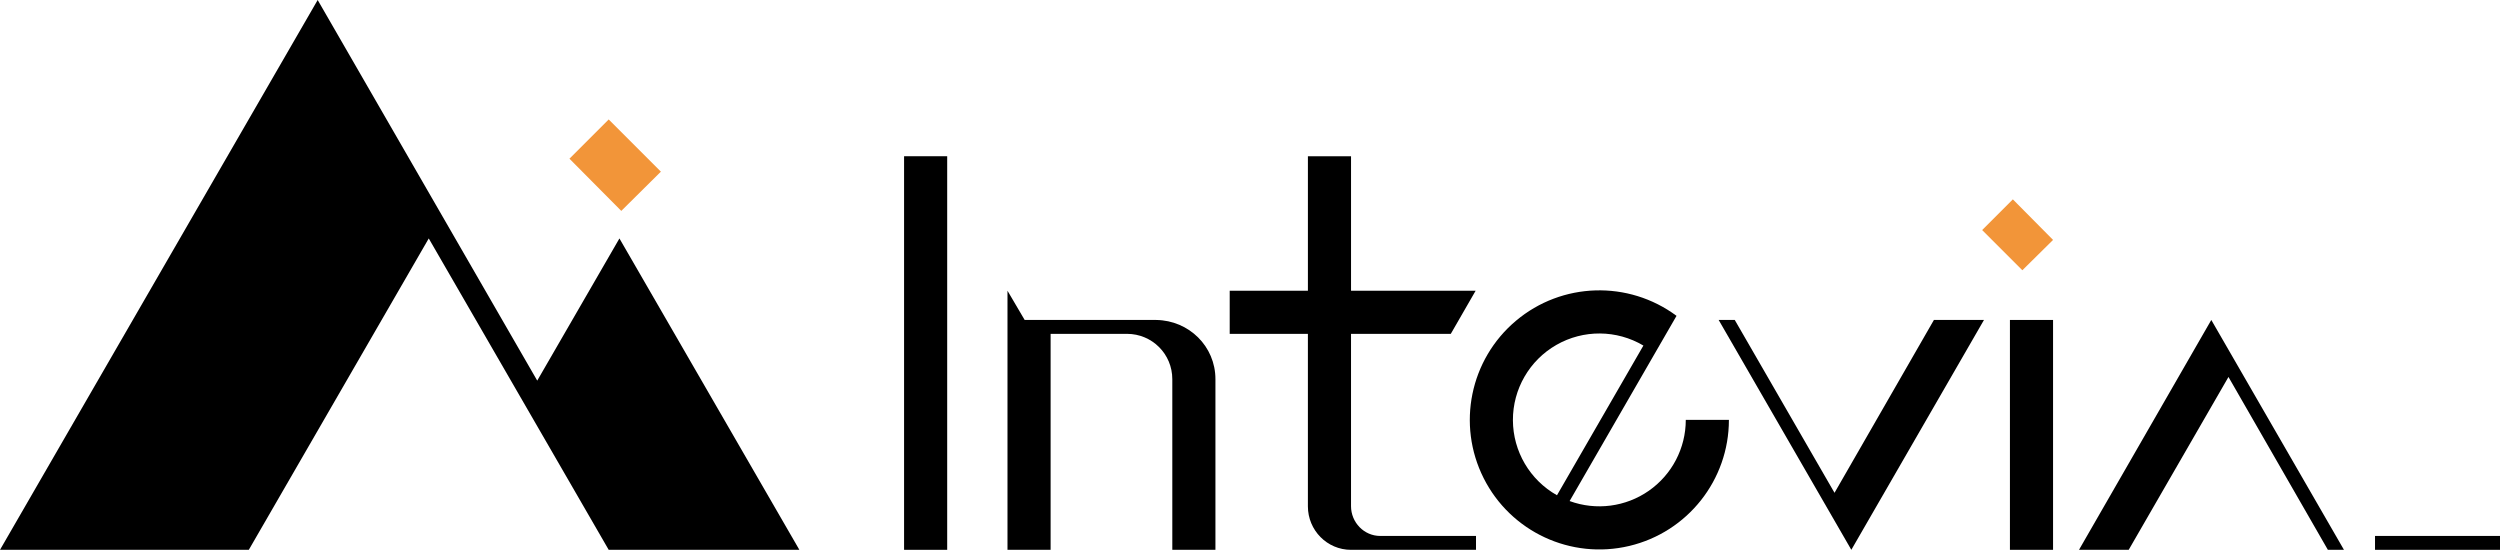
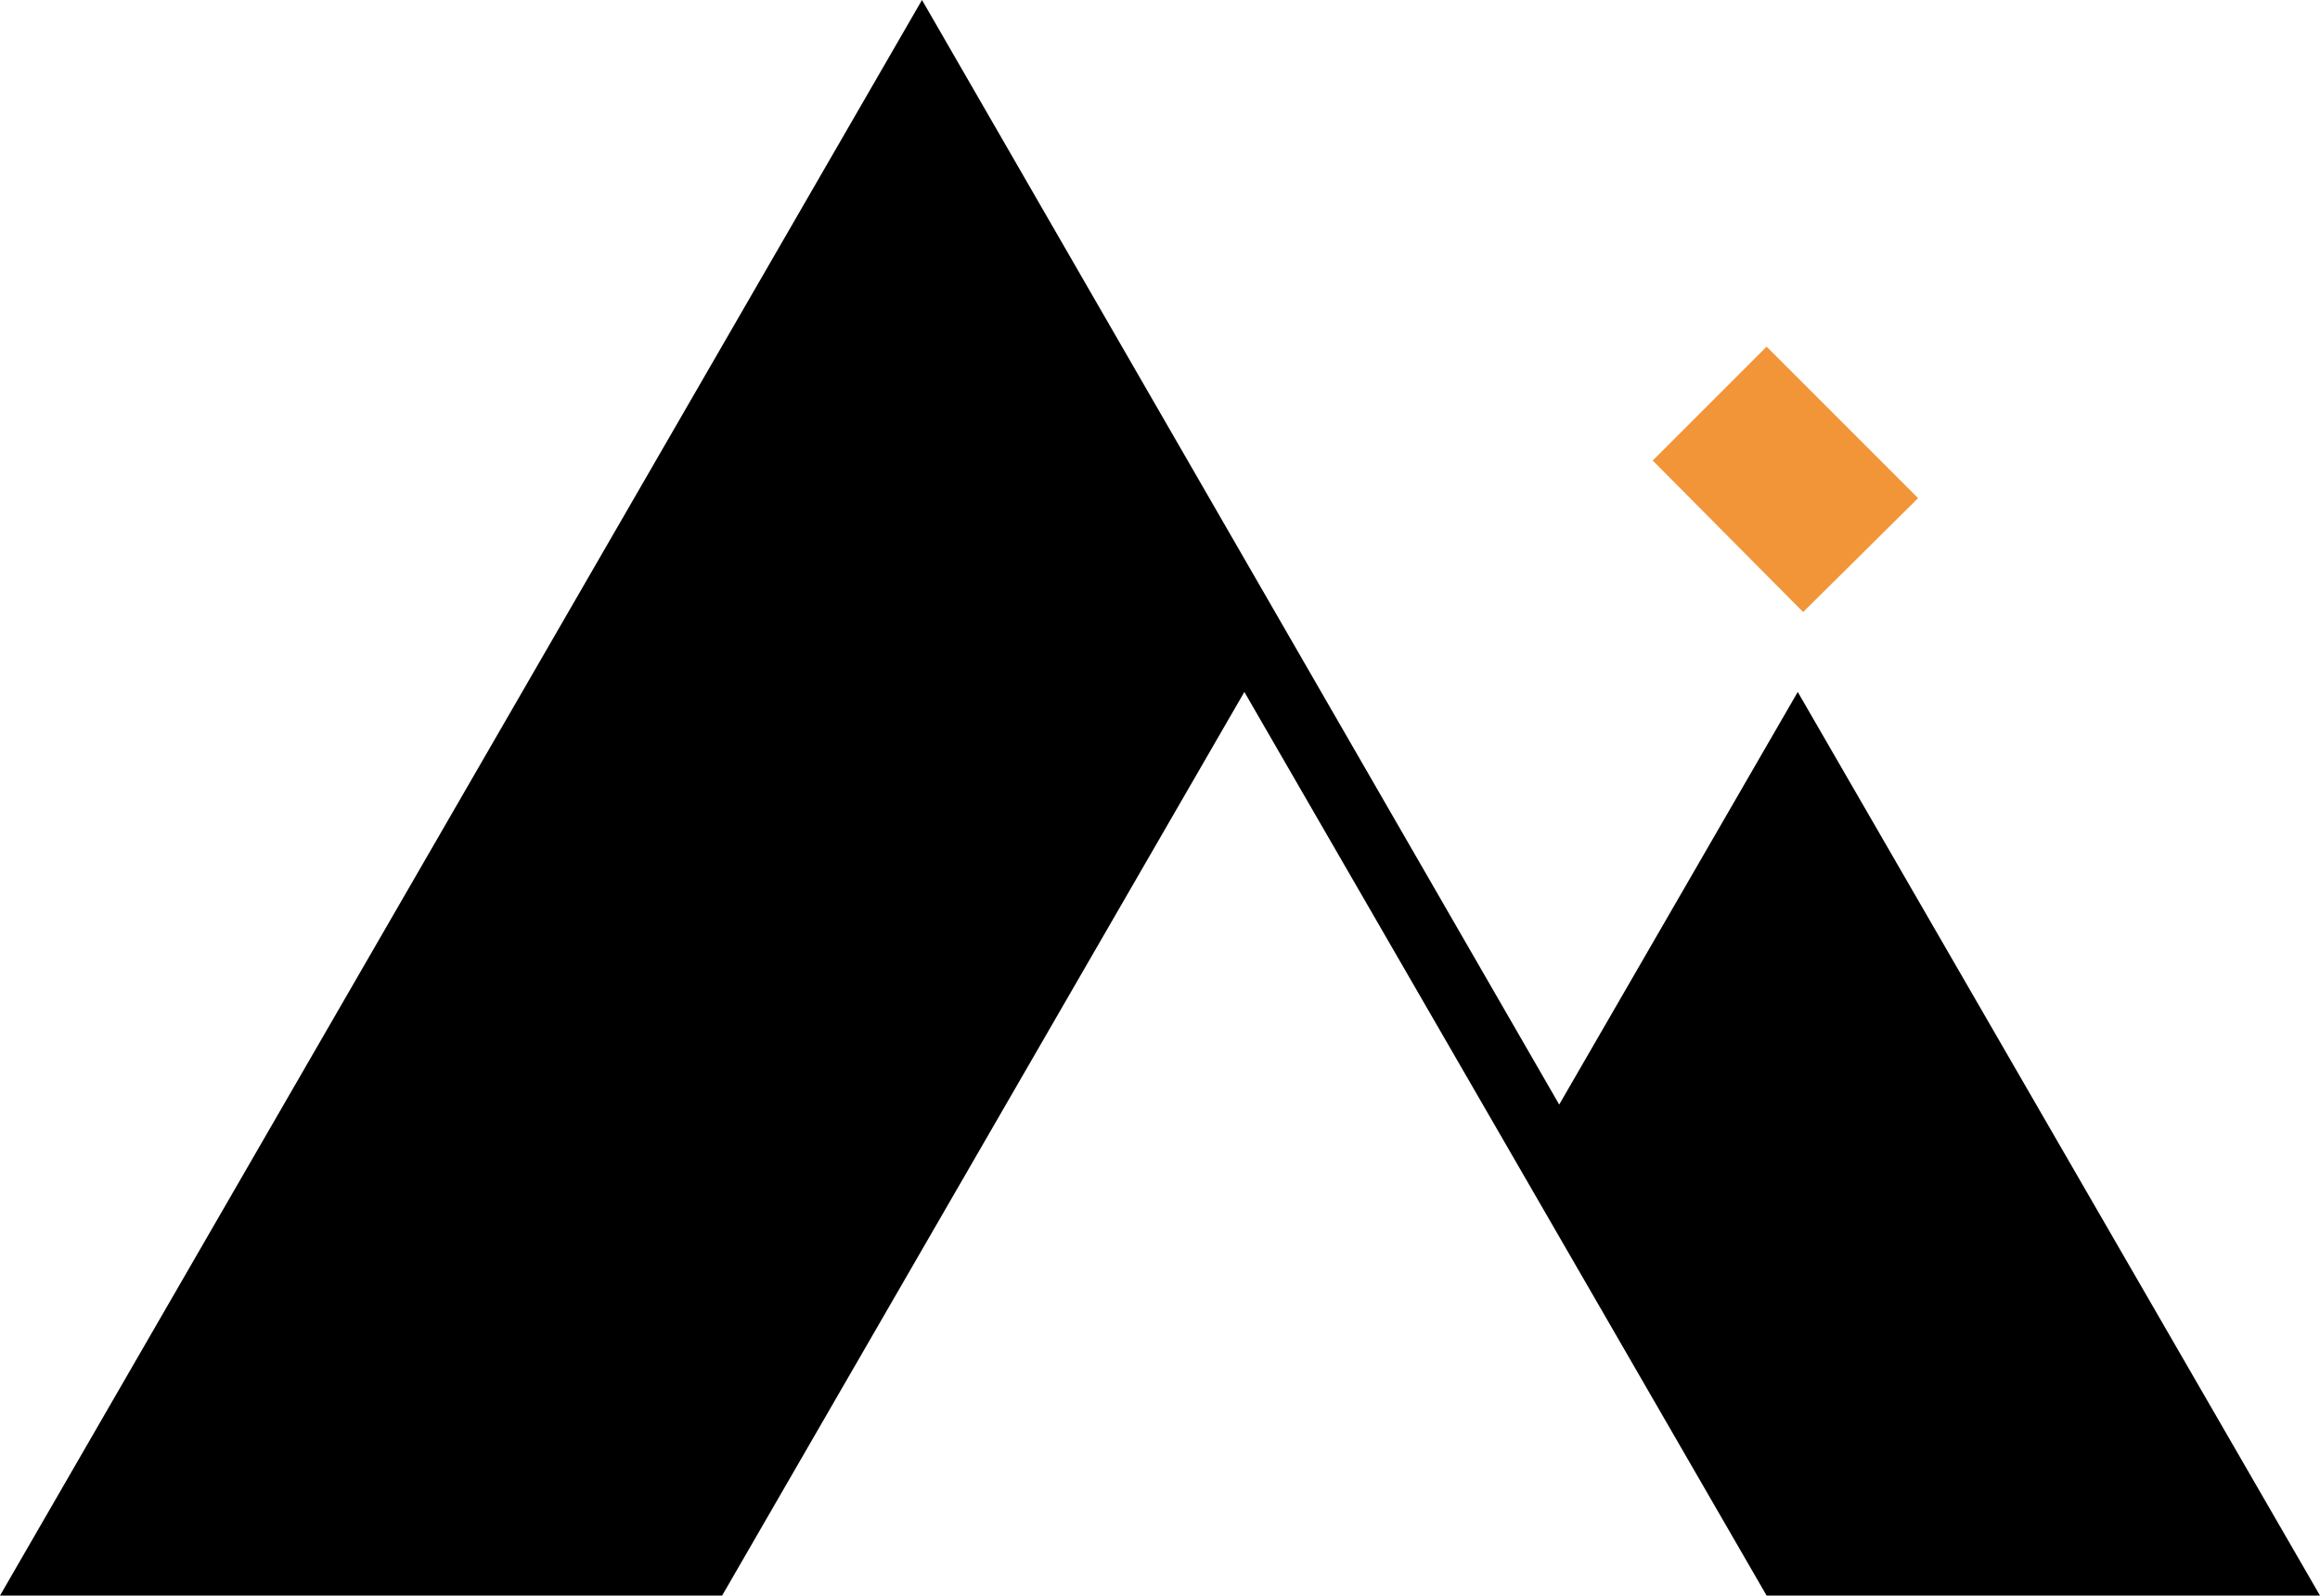
- <svg xmlns="http://www.w3.org/2000/svg" id="_圖層_1" data-name="圖層 1" viewBox="0 0 2198.76 483.57">
+ <svg xmlns="http://www.w3.org/2000/svg" id="_圖層_1" data-name="圖層 1" viewBox="0 0 703.05 483.57">
  <defs>
    <style>
      .cls-1 {
        fill: #f29539;
      }
    </style>
  </defs>
-   <path d="M924.02,293.62v189.96h-37.93v-227.88l15.11,25.71h115.71c28.82.42,52.07,23.22,52.07,52.07v150.1h-37.93v-150.1c0-22.1-17.76-39.86-39.86-39.86h-67.18" />
-   <path d="M1081.52,293.62h68.78v151.71c0,21.04,16.89,38.25,37.93,38.25h109.92v-12.21h-84.21c-14.29,0-25.71-11.91-25.71-26.2v.16-151.71h87.75l21.86-37.93h-109.6v-118.28h-37.93v118.28h-68.78v37.93" />
-   <polyline points="1700.89 281.4 1744.92 281.4 1628.25 483.57 1511.57 281.4 1525.72 281.4 1613.46 433.43 1700.89 281.4" />
-   <polyline points="1805.67 281.4 1767.74 281.4 1767.74 483.57 1805.67 483.57 1805.67 281.4" />
-   <polyline points="1828.49 483.57 1872.2 483.57 1959.95 331.54 2047.37 483.57 2061.52 483.57 1944.84 281.4 1828.49 483.57" />
-   <polyline points="2088.84 483.57 2088.84 471.36 2198.76 471.36 2198.76 483.57 2088.84 483.57" />
-   <polyline points="795.14 483.57 795.14 137.41 833.06 137.41 833.06 483.57 795.14 483.57" />
-   <polyline class="cls-1" points="1778.67 237.69 1805.67 211.01 1770.31 175.33 1743.31 202.33 1778.67 237.69" />
-   <path d="M1474.51,277.79l-94.03,162.89c23.31,8.54,49.33,5.16,69.69-9.06,20.36-14.22,32.48-37.49,32.48-62.32h37.93c0,52.79-36.26,98.66-87.61,110.86-51.36,12.2-104.37-12.48-128.1-59.63-23.73-47.15-11.97-104.43,28.42-138.41,40.39-33.99,98.84-35.78,141.23-4.33ZM1368.87,303.34c-23.75,13.59-38.36,38.9-38.26,66.27.1,27.36,14.91,52.56,38.76,65.97l76.01-131.66c-23.54-13.95-52.76-14.17-76.51-.58Z" />
  <polyline class="cls-1" points="546.42 185.49 581.26 150.97 535.35 105.05 500.83 139.57 546.42 185.49" />
  <polygon points="703.05 483.57 535.35 483.57 377.09 209.71 218.83 483.57 0 483.57 279.4 0 472.5 334.76 544.79 209.71 703.05 483.57 703.05 483.57" />
</svg>
